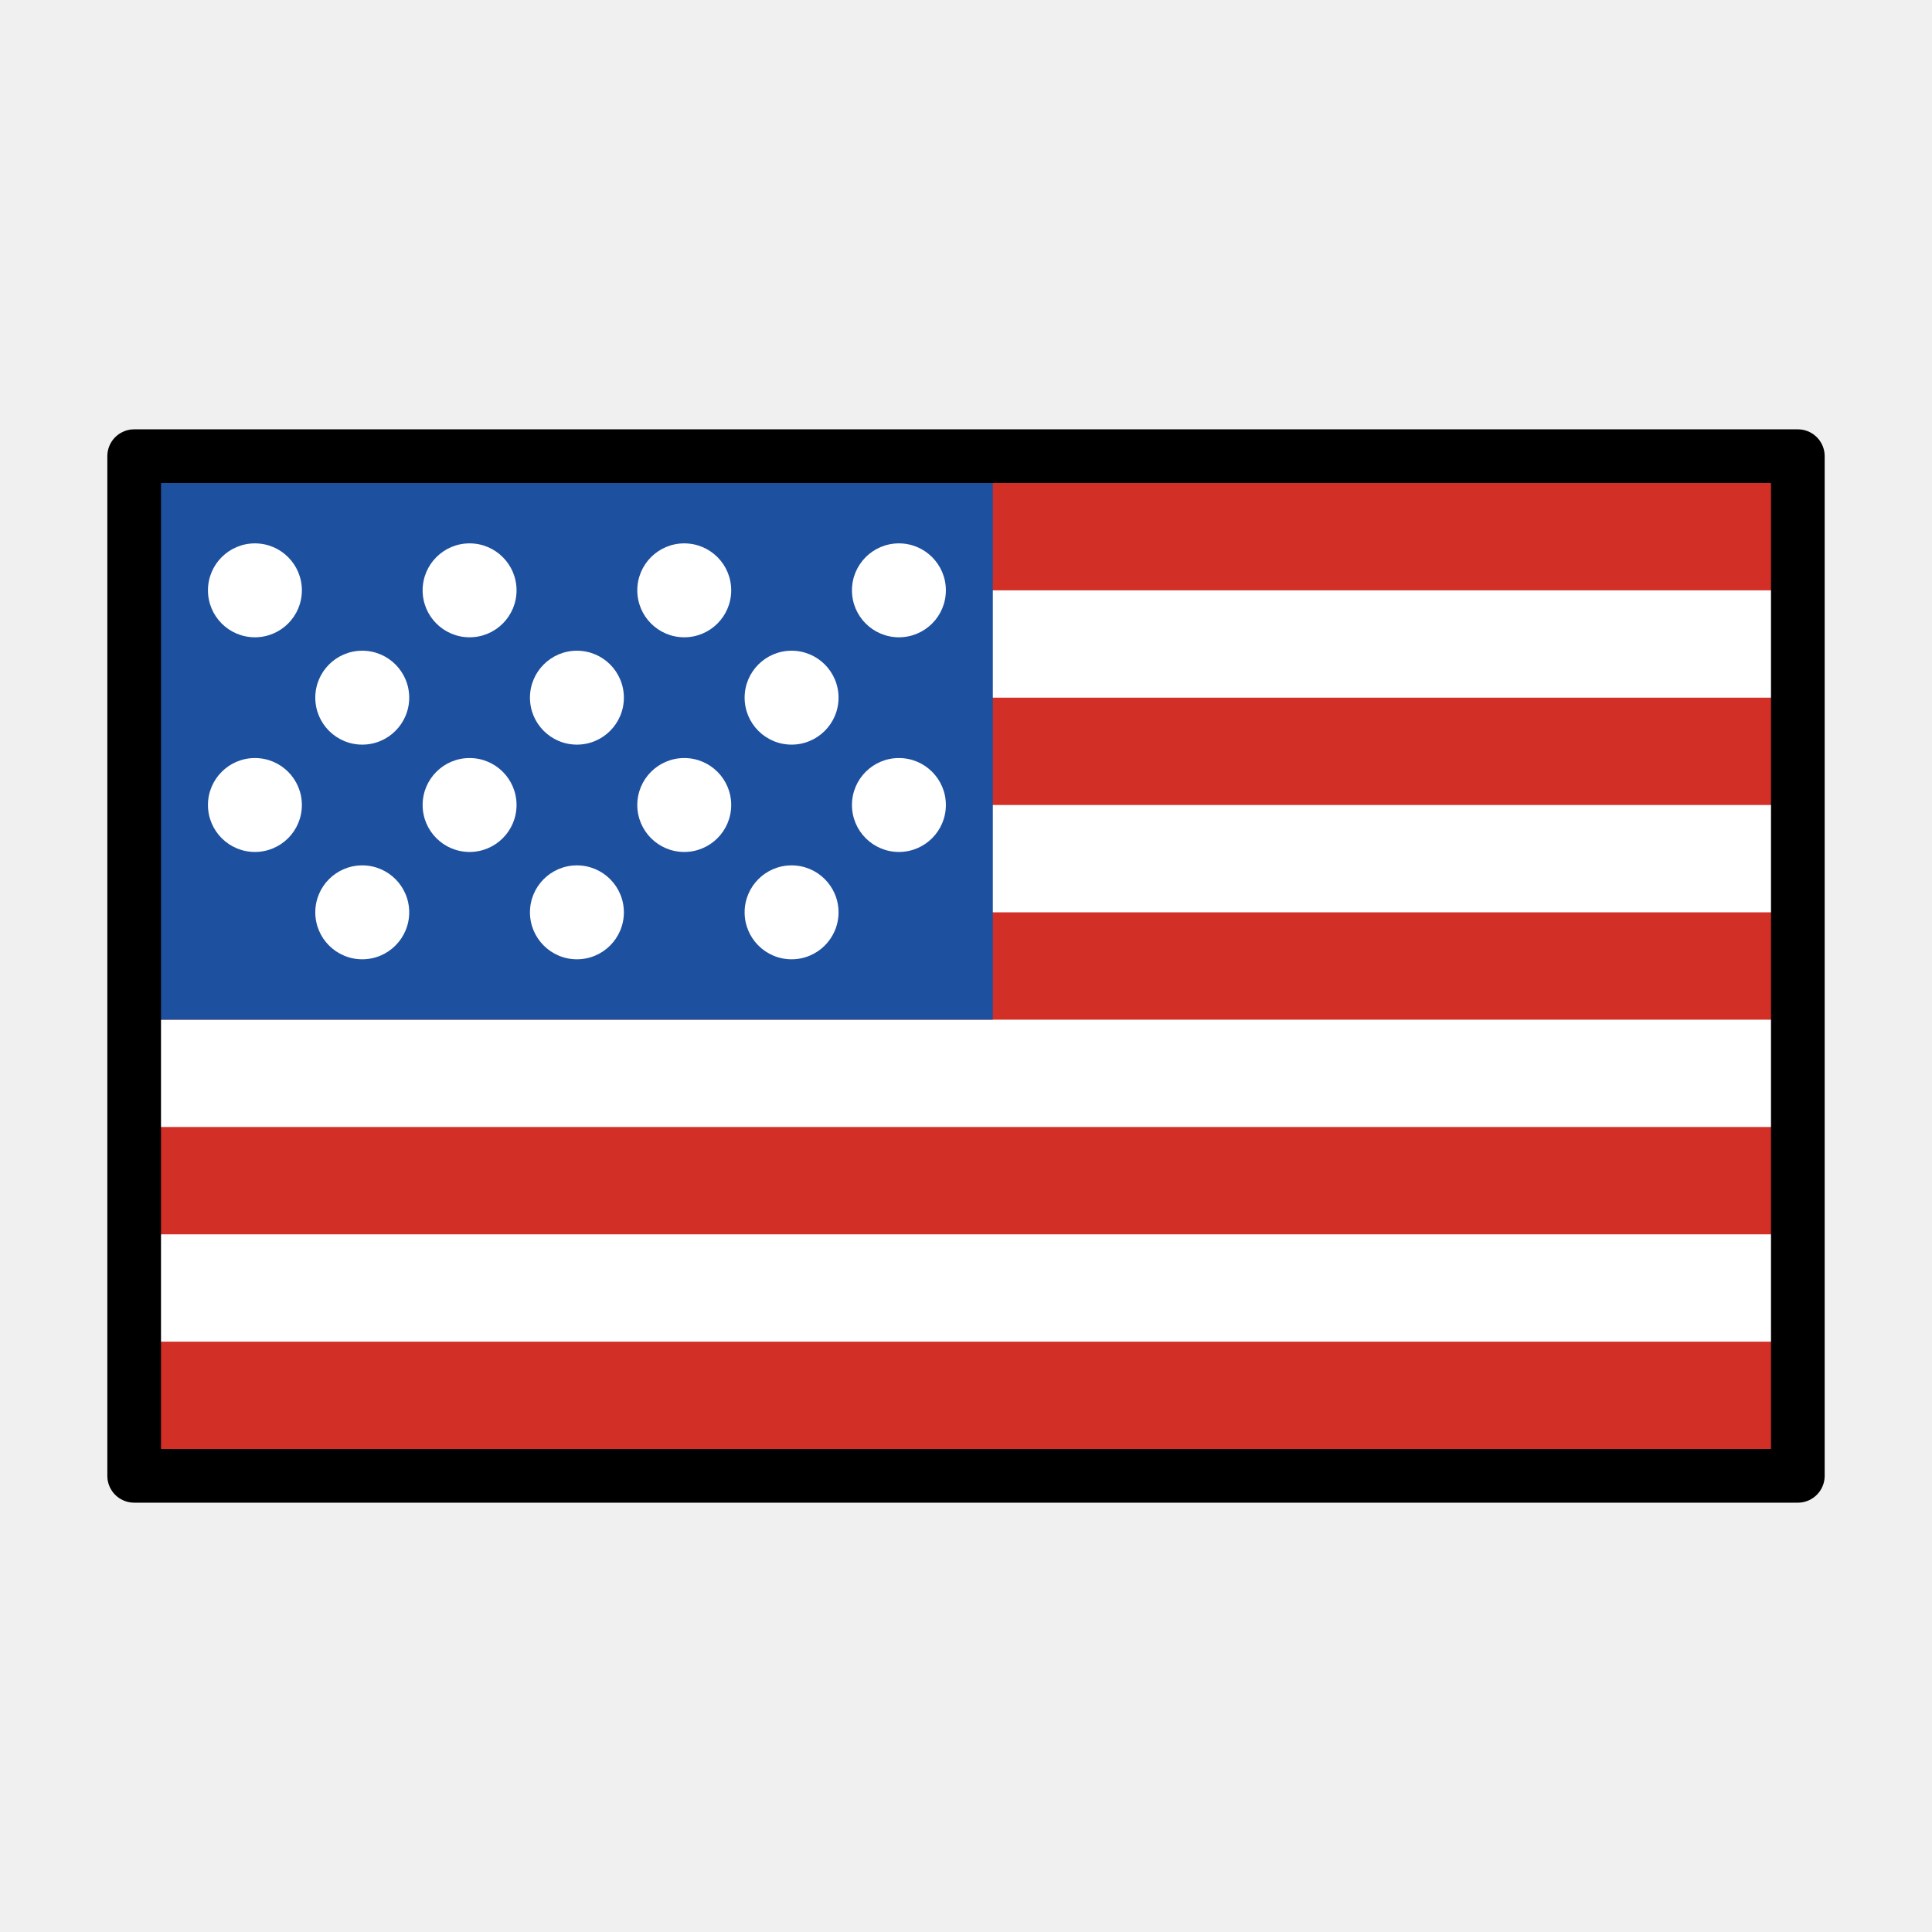
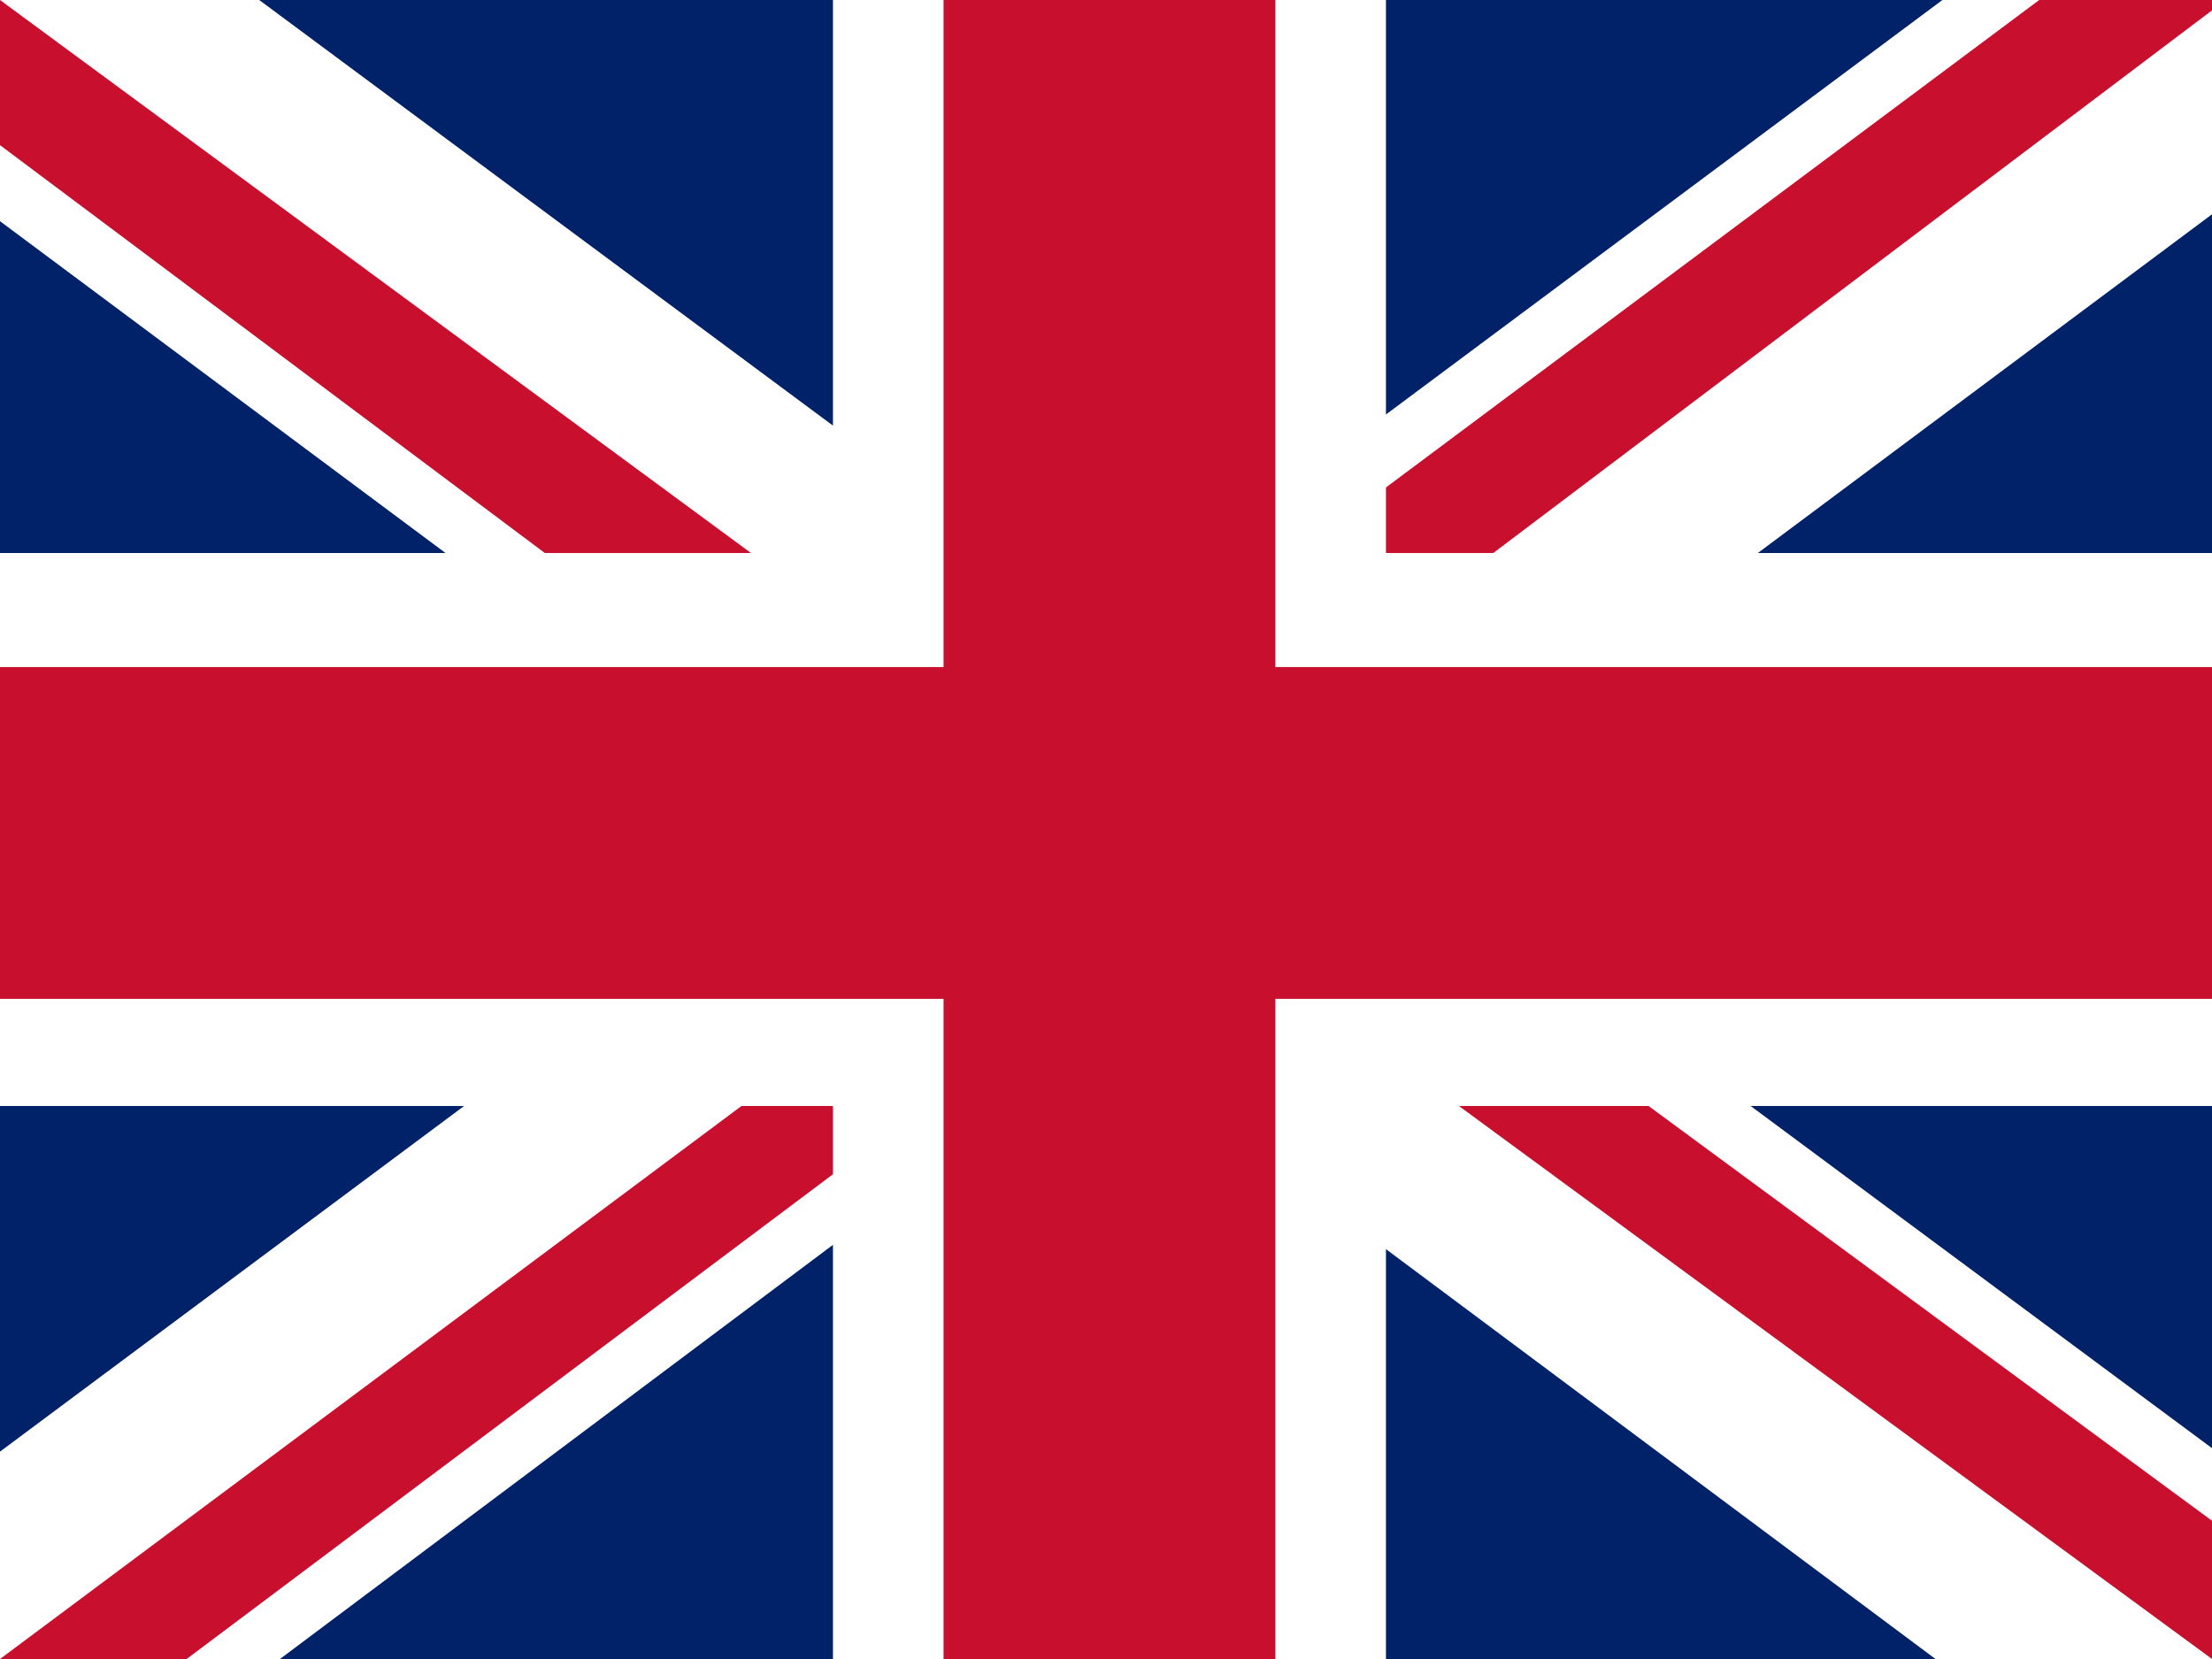
- <svg xmlns="http://www.w3.org/2000/svg" width="1em" height="1em" viewBox="0 0 72 72">
-   <path fill="#fff" d="M5 17h62v38H5z" />
-   <path fill="#d22f27" d="M5 17h62v5H5zm0 9h62v4H5zm0 8h62v4H5z" />
-   <path fill="#1e50a0" d="M5 17h32v21H5z" />
-   <path fill="#d22f27" d="M5 42h62v4H5z" />
-   <circle cx="9.5" cy="22" r="1.75" fill="#fff" />
-   <circle cx="17.5" cy="22" r="1.75" fill="#fff" />
-   <circle cx="25.5" cy="22" r="1.75" fill="#fff" />
-   <circle cx="33.5" cy="22" r="1.75" fill="#fff" />
-   <circle cx="29.5" cy="26" r="1.75" fill="#fff" />
-   <circle cx="21.5" cy="26" r="1.75" fill="#fff" />
-   <circle cx="13.5" cy="26" r="1.75" fill="#fff" />
-   <circle cx="9.5" cy="30" r="1.75" fill="#fff" />
-   <circle cx="17.5" cy="30" r="1.75" fill="#fff" />
-   <circle cx="25.5" cy="30" r="1.75" fill="#fff" />
-   <circle cx="33.5" cy="30" r="1.75" fill="#fff" />
-   <circle cx="29.5" cy="34" r="1.75" fill="#fff" />
-   <circle cx="21.5" cy="34" r="1.75" fill="#fff" />
-   <circle cx="13.5" cy="34" r="1.75" fill="#fff" />
-   <path fill="#d22f27" d="M5 50h62v5H5z" />
-   <path fill="none" stroke="#000" stroke-linecap="round" stroke-linejoin="round" stroke-width="2" d="M5 17h62v38H5z" />En</svg>
+ <svg xmlns="http://www.w3.org/2000/svg" id="flag-icons-gb" viewBox="0 0 640 480">
+   <link type="text/css" id="dark-mode" rel="stylesheet" href="" />
+   <style type="text/css" id="dark-mode-custom-style" />
+   <path fill="#012169" d="M0 0h640v480H0z" />
+   <path fill="#FFF" d="m75 0 244 181L562 0h78v62L400 241l240 178v61h-80L320 301 81 480H0v-60l239-178L0 64V0z" />
+   <path fill="#C8102E" d="m424 281 216 159v40L369 281zm-184 20 6 35L54 480H0zM640 0v3L391 191l2-44L590 0zM0 0l239 176h-60L0 42z" />
+   <path fill="#FFF" d="M241 0v480h160V0zM0 160v160h640V160z" />
+   <path fill="#C8102E" d="M0 193v96h640v-96zM273 0v480h96V0z" />
+ </svg>
